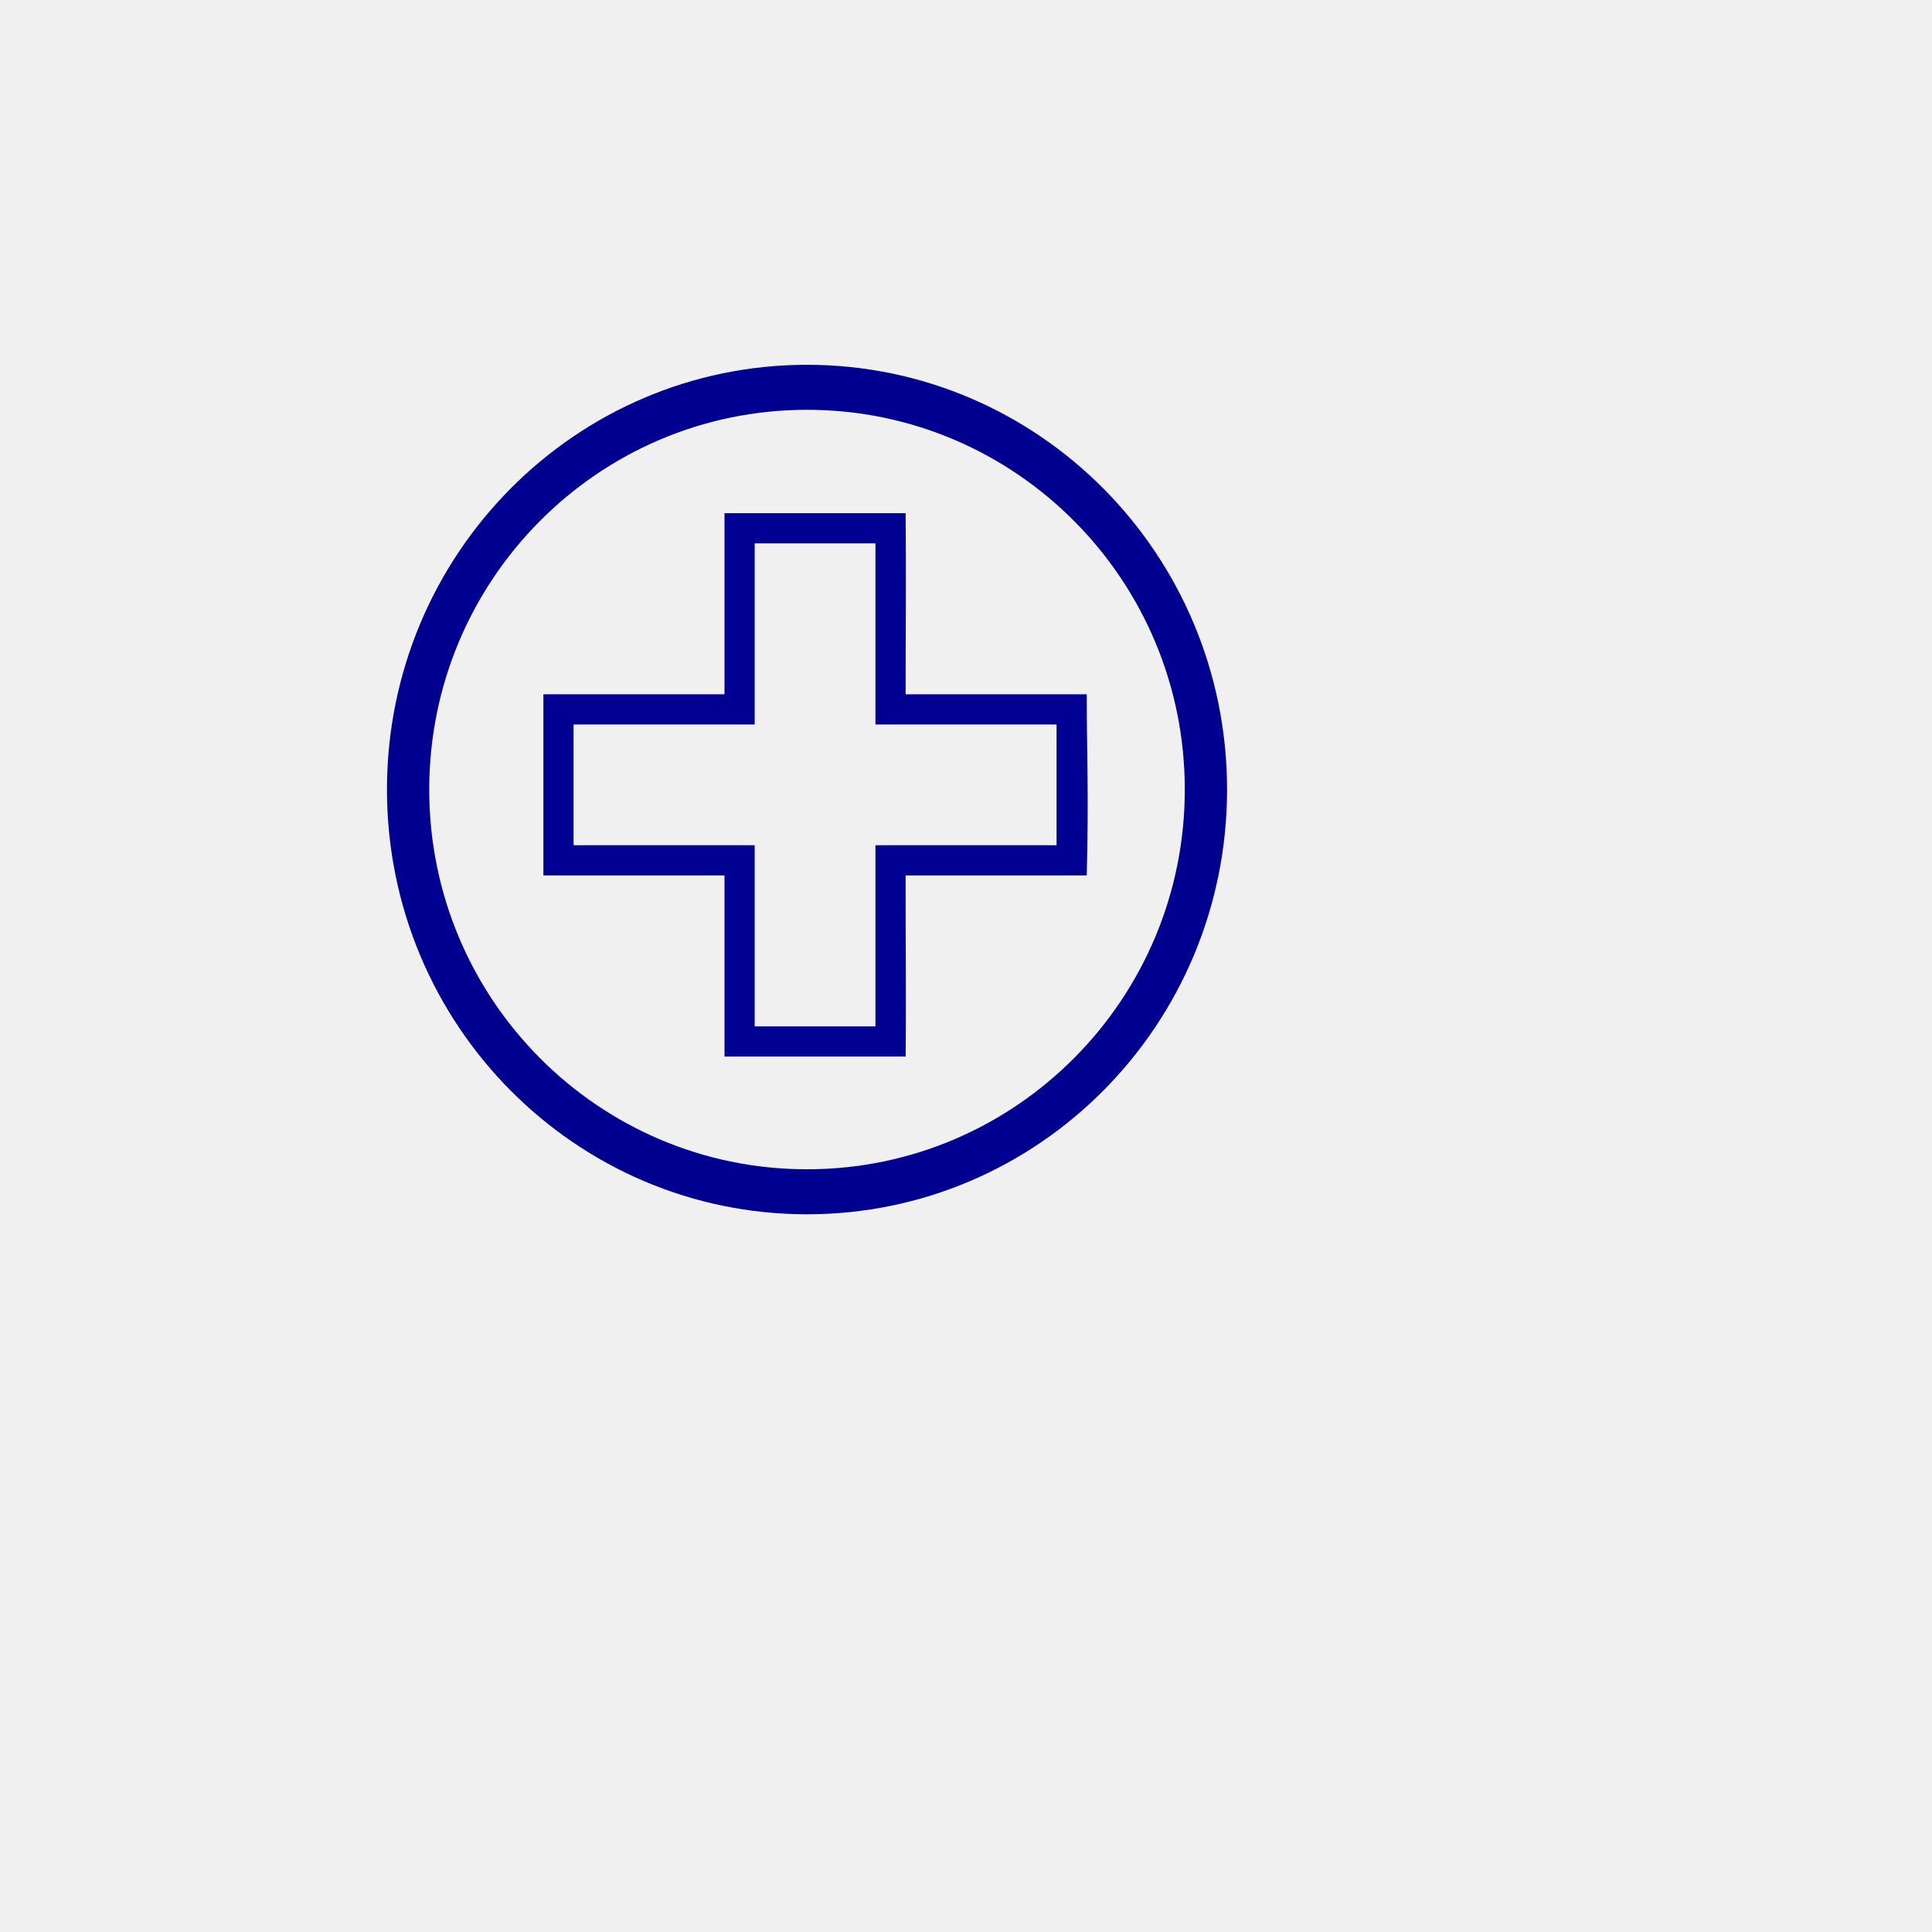
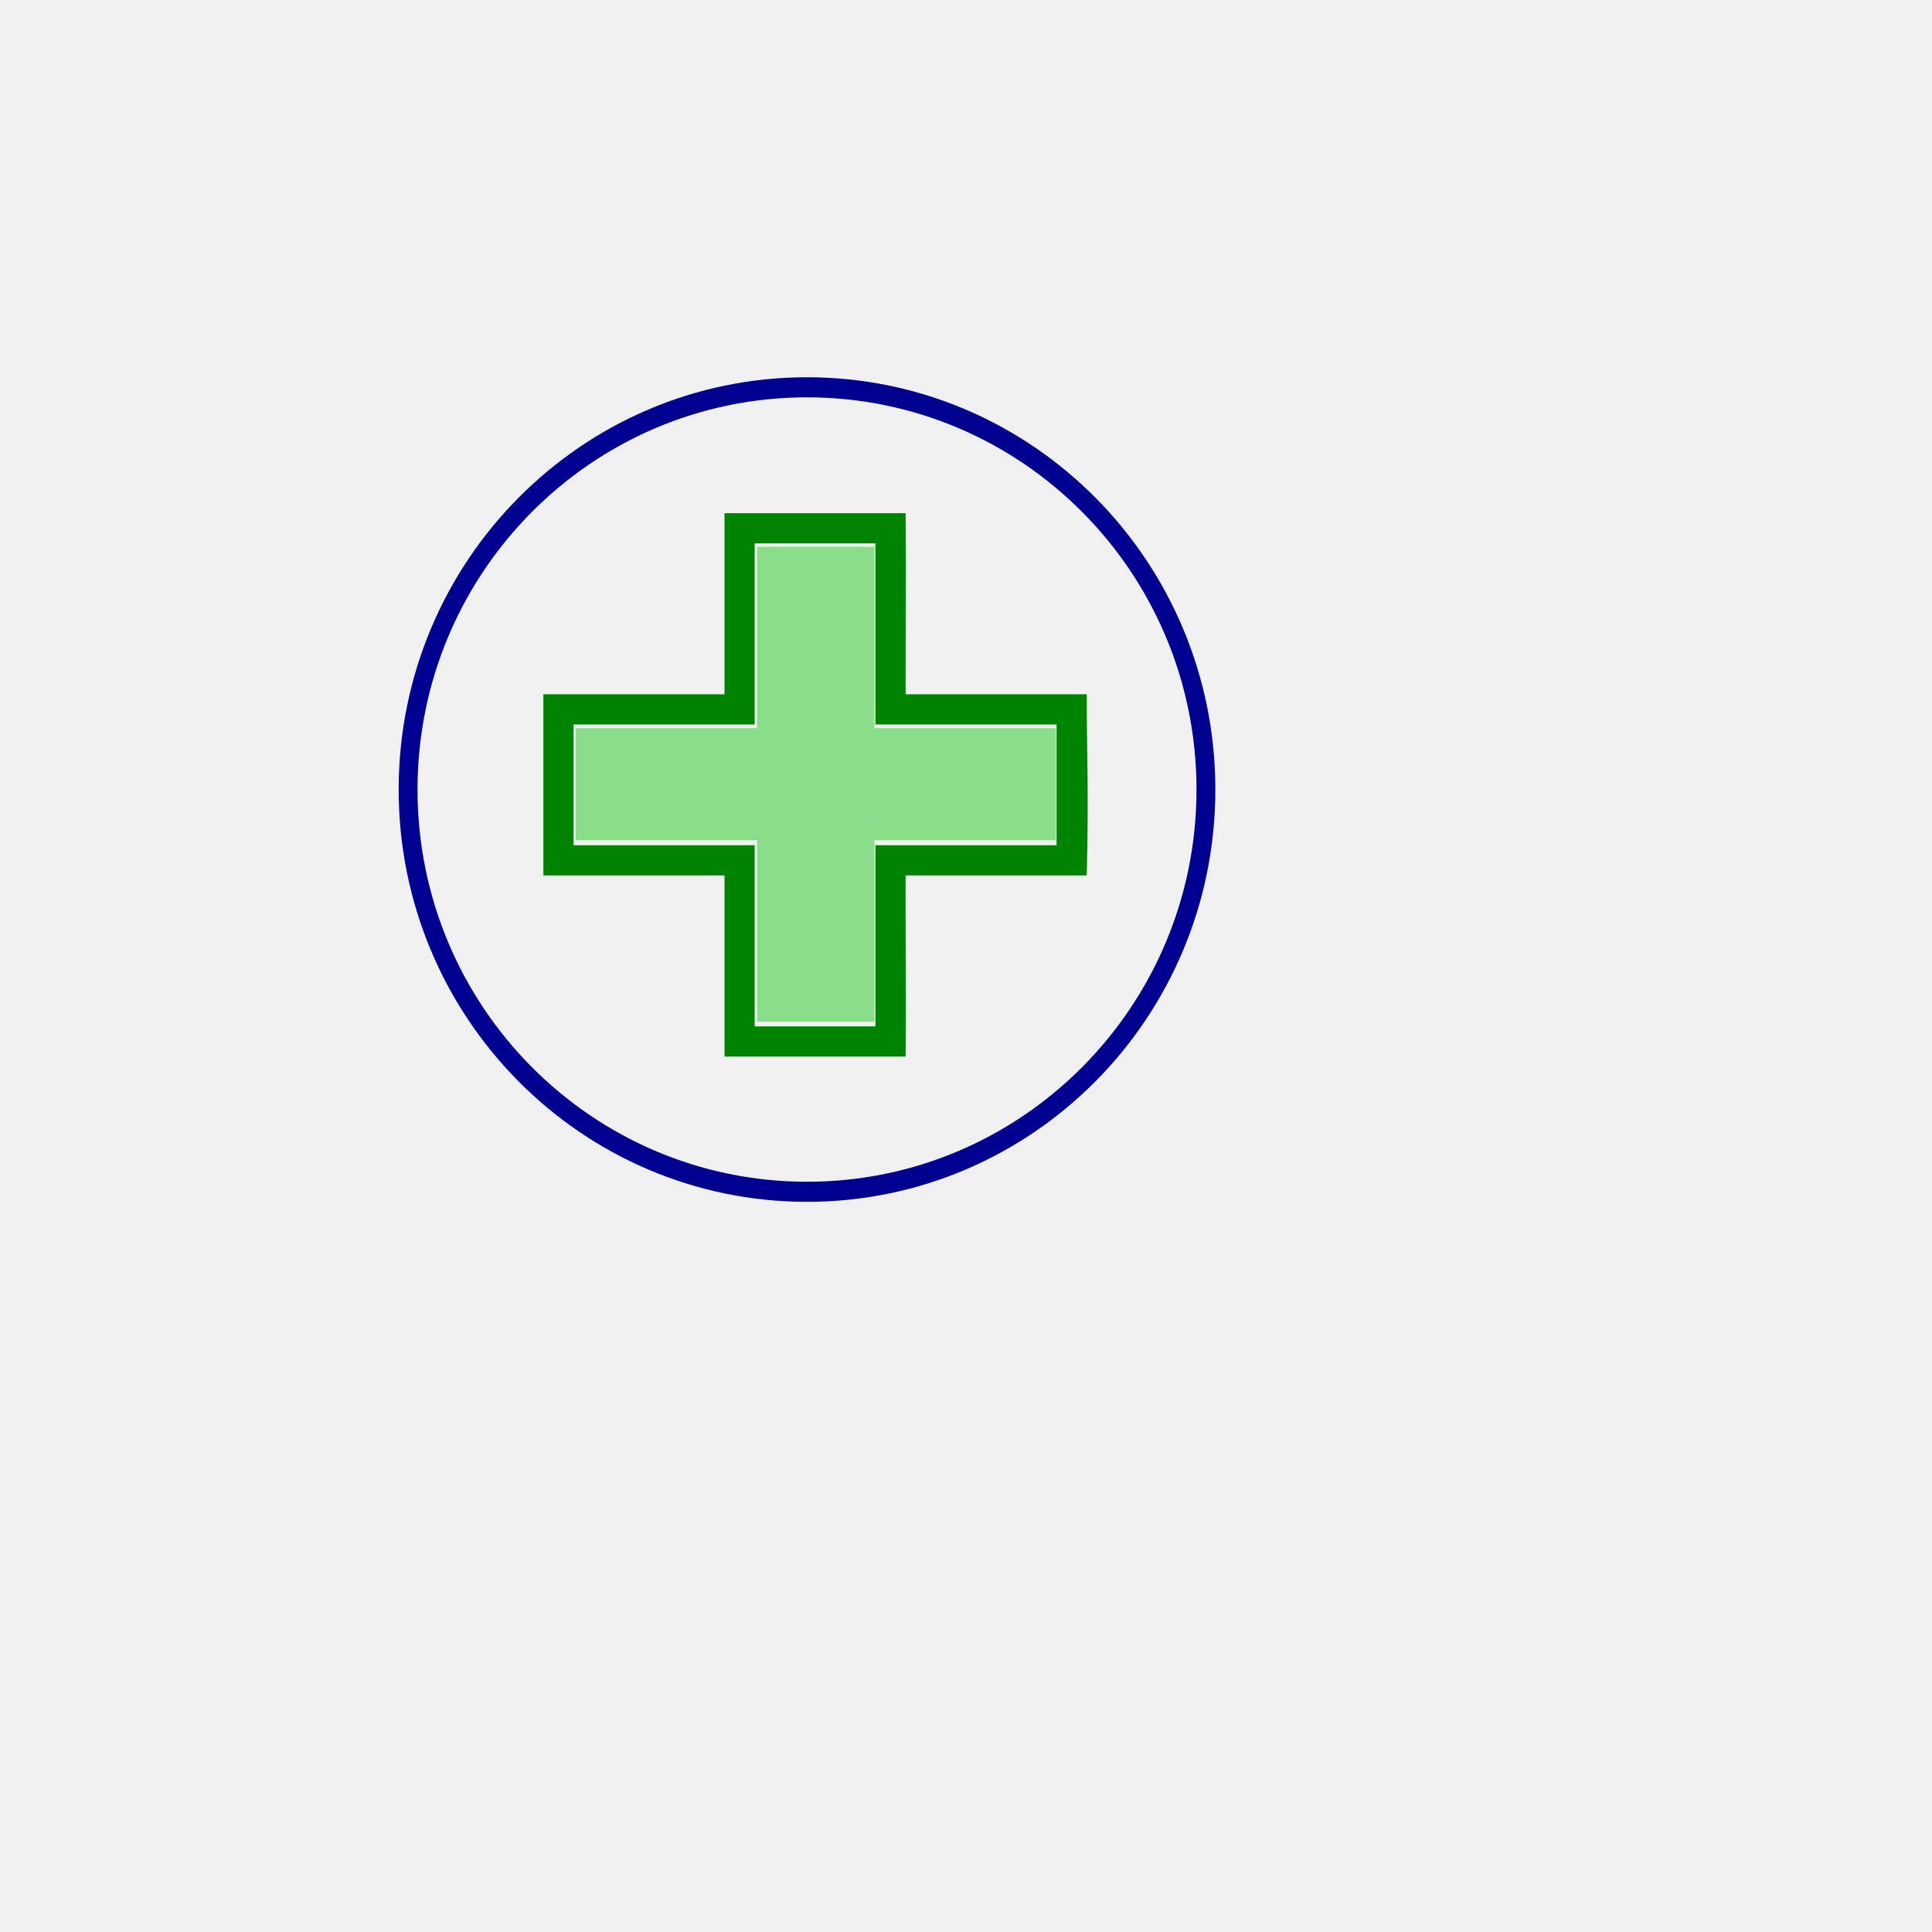
- <svg xmlns="http://www.w3.org/2000/svg" width="64" height="64" id="svg6288" version="1.1">
-   <defs id="defs6290" />
+ <svg xmlns="http://www.w3.org/2000/svg" xmlns:xlink="http://www.w3.org/1999/xlink" width="64" height="64" id="svg6288" version="1.1">
+   <defs id="defs6290">
+     <linearGradient id="linearGradient3770">
+       <stop style="stop-color:#6bb2c1;stop-opacity:1;" offset="0" id="stop3772" />
+       <stop style="stop-color:#6bb2c1;stop-opacity:0;" offset="1" id="stop3774" />
+     </linearGradient>
+     <linearGradient id="linearGradient2988">
+       <stop style="stop-color:#ffffff;stop-opacity:1;" offset="0" id="stop2990" />
+       <stop style="stop-color:#ffffff;stop-opacity:0;" offset="1" id="stop2992" />
+     </linearGradient>
+     <linearGradient xlink:href="#linearGradient2988" id="linearGradient2994" x1="18.385" y1="17.154" x2="35.002" y2="32.357" gradientUnits="userSpaceOnUse" />
+     <linearGradient xlink:href="#linearGradient3770" id="linearGradient3776" x1="34.295" y1="34.125" x2="18.738" y2="18.922" gradientUnits="userSpaceOnUse" />
+   </defs>
  <g id="layer1" transform="translate(0,-988.3622)">
-     <path style="fill:#ffffff;fill-opacity:0;stroke:#000090;stroke-opacity:1" id="path3790" d="m 31.625,52.562 c 0,4.936 -4.225,8.938 -9.438,8.938 -5.212,0 -9.438,-4.001 -9.438,-8.938 0,-4.936 4.225,-8.938 9.438,-8.938 5.212,0 9.438,4.001 9.438,8.938 z" transform="matrix(1.40015,0,0,1.490822,-4.331669,936.1564)" />
-     <path id="path4314" d="m 24,1005.362 c 0,2 0,4 0,6 -2,0 -4,0 -6,0 0,2.667 0,3.333 0,6 2,0 4,0 6,0 0,2 0,4 0,6 2.667,0 3.333,0 6,0 0.022,-2.055 -0.005,-3.945 0,-6 2.031,0 3.969,0 6,0 0.07,-2.78 0,-4 0,-6 -1.943,0 -4.057,0 -6,0 -0.001,-2 0.021,-4 0,-6 -2.667,0 -3.333,0 -6,0 z m 1,1 c 2,0 2,0 4,0 0,2 0,4 0,6 2,0 4,0 6,0 0,2 0,2 0,4 -2,0 -4,0 -6,0 0,2 0,4 0,6 -2,0 -2,0 -4,0 0,-2 0,-4 0,-6 -2,0 -4,0 -6,0 0,-2 0,-2 0,-4 2,0 4,0 6,0 0,-2 10e-6,-4 0,-6 z" style="font-size:medium;font-style:normal;font-variant:normal;font-weight:normal;font-stretch:normal;text-indent:0;text-align:start;text-decoration:none;line-height:normal;letter-spacing:normal;word-spacing:normal;text-transform:none;direction:ltr;block-progression:tb;writing-mode:lr-tb;text-anchor:start;baseline-shift:baseline;color:#000000;fill:#000092;fill-opacity:1;fill-rule:nonzero;stroke:none;stroke-width:1;marker:none;visibility:visible;display:inline;overflow:visible;enable-background:accumulate;font-family:Sans;-inkscape-font-specification:Sans" />
+     <path style="fill:#ffffff;fill-opacity:0;stroke:#000090;stroke-opacity:1;stroke-width:0.446;stroke-miterlimit:4;stroke-dasharray:none" id="path3790" d="m 31.625,52.562 c 0,4.936 -4.225,8.938 -9.438,8.938 -5.212,0 -9.438,-4.001 -9.438,-8.938 0,-4.936 4.225,-8.938 9.438,-8.938 5.212,0 9.438,4.001 9.438,8.938 z" transform="matrix(1.40015,0,0,1.490822,-4.331669,936.1564)" />
+     <path id="path4314" d="m 24,1005.362 c 0,2 0,4 0,6 -2,0 -4,0 -6,0 0,2.667 0,3.333 0,6 2,0 4,0 6,0 0,2 0,4 0,6 2.667,0 3.333,0 6,0 0.022,-2.055 -0.005,-3.945 0,-6 2.031,0 3.969,0 6,0 0.07,-2.78 0,-4 0,-6 -1.943,0 -4.057,0 -6,0 -0.001,-2 0.021,-4 0,-6 -2.667,0 -3.333,0 -6,0 z m 1,1 c 2,0 2,0 4,0 0,2 0,4 0,6 2,0 4,0 6,0 0,2 0,2 0,4 -2,0 -4,0 -6,0 0,2 0,4 0,6 -2,0 -2,0 -4,0 0,-2 0,-4 0,-6 -2,0 -4,0 -6,0 0,-2 0,-2 0,-4 2,0 4,0 6,0 0,-2 10e-6,-4 0,-6 z" style="font-size:medium;font-style:normal;font-variant:normal;font-weight:normal;font-stretch:normal;text-indent:0;text-align:start;text-decoration:none;line-height:normal;letter-spacing:normal;word-spacing:normal;text-transform:none;direction:ltr;block-progression:tb;writing-mode:lr-tb;text-anchor:start;baseline-shift:baseline;color:#000000;fill:#008400;fill-opacity:1;fill-rule:nonzero;stroke:none;stroke-width:1;marker:none;visibility:visible;display:inline;overflow:visible;enable-background:accumulate;font-family:Sans;-inkscape-font-specification:Sans" />
+     <path style="fill:none;stroke:none" d="M 25.399,38.957 C 20.823,38.45 16.646,35.311 14.932,31.093 11.495,22.637 17.642,13.338 26.681,13.319 c 2.102,-0.004 3.727,0.361 5.557,1.252 3.36,1.634 5.801,4.577 6.829,8.233 0.551,1.96 0.551,4.741 0,6.702 -1.72,6.122 -7.519,10.132 -13.668,9.451 l 0,0 z m 4.63,-6.88 0,-3.005 3.005,0 3.005,0 0,-3.094 0,-3.094 -3.005,0 -3.005,0 0,-3.005 0,-3.005 -3.094,0 -3.094,0 0,3.001 0,3.001 -2.961,0.048 -2.961,0.048 -0.048,3.049 -0.048,3.049 3.009,0 3.009,0 0,3.005 0,3.005 3.094,0 3.094,0 0,-3.005 z" id="path2996" transform="translate(0,988.3622)" />
+     <path style="fill:#00c600;fill-opacity:0.424;stroke:none" d="m 25.079,30.839 0,-3.005 -3.005,0 -3.005,0 0,-1.856 0,-1.856 3.005,0 3.005,0 0,-3.005 0,-3.005 1.945,0 1.945,0 0,3.005 0,3.005 3.005,0 3.005,0 0,1.856 0,1.856 -3.005,0 -3.005,0 0,3.005 0,3.005 -1.945,0 -1.945,0 0,-3.005 z" id="path3778" transform="translate(0,988.3622)" />
  </g>
</svg>
